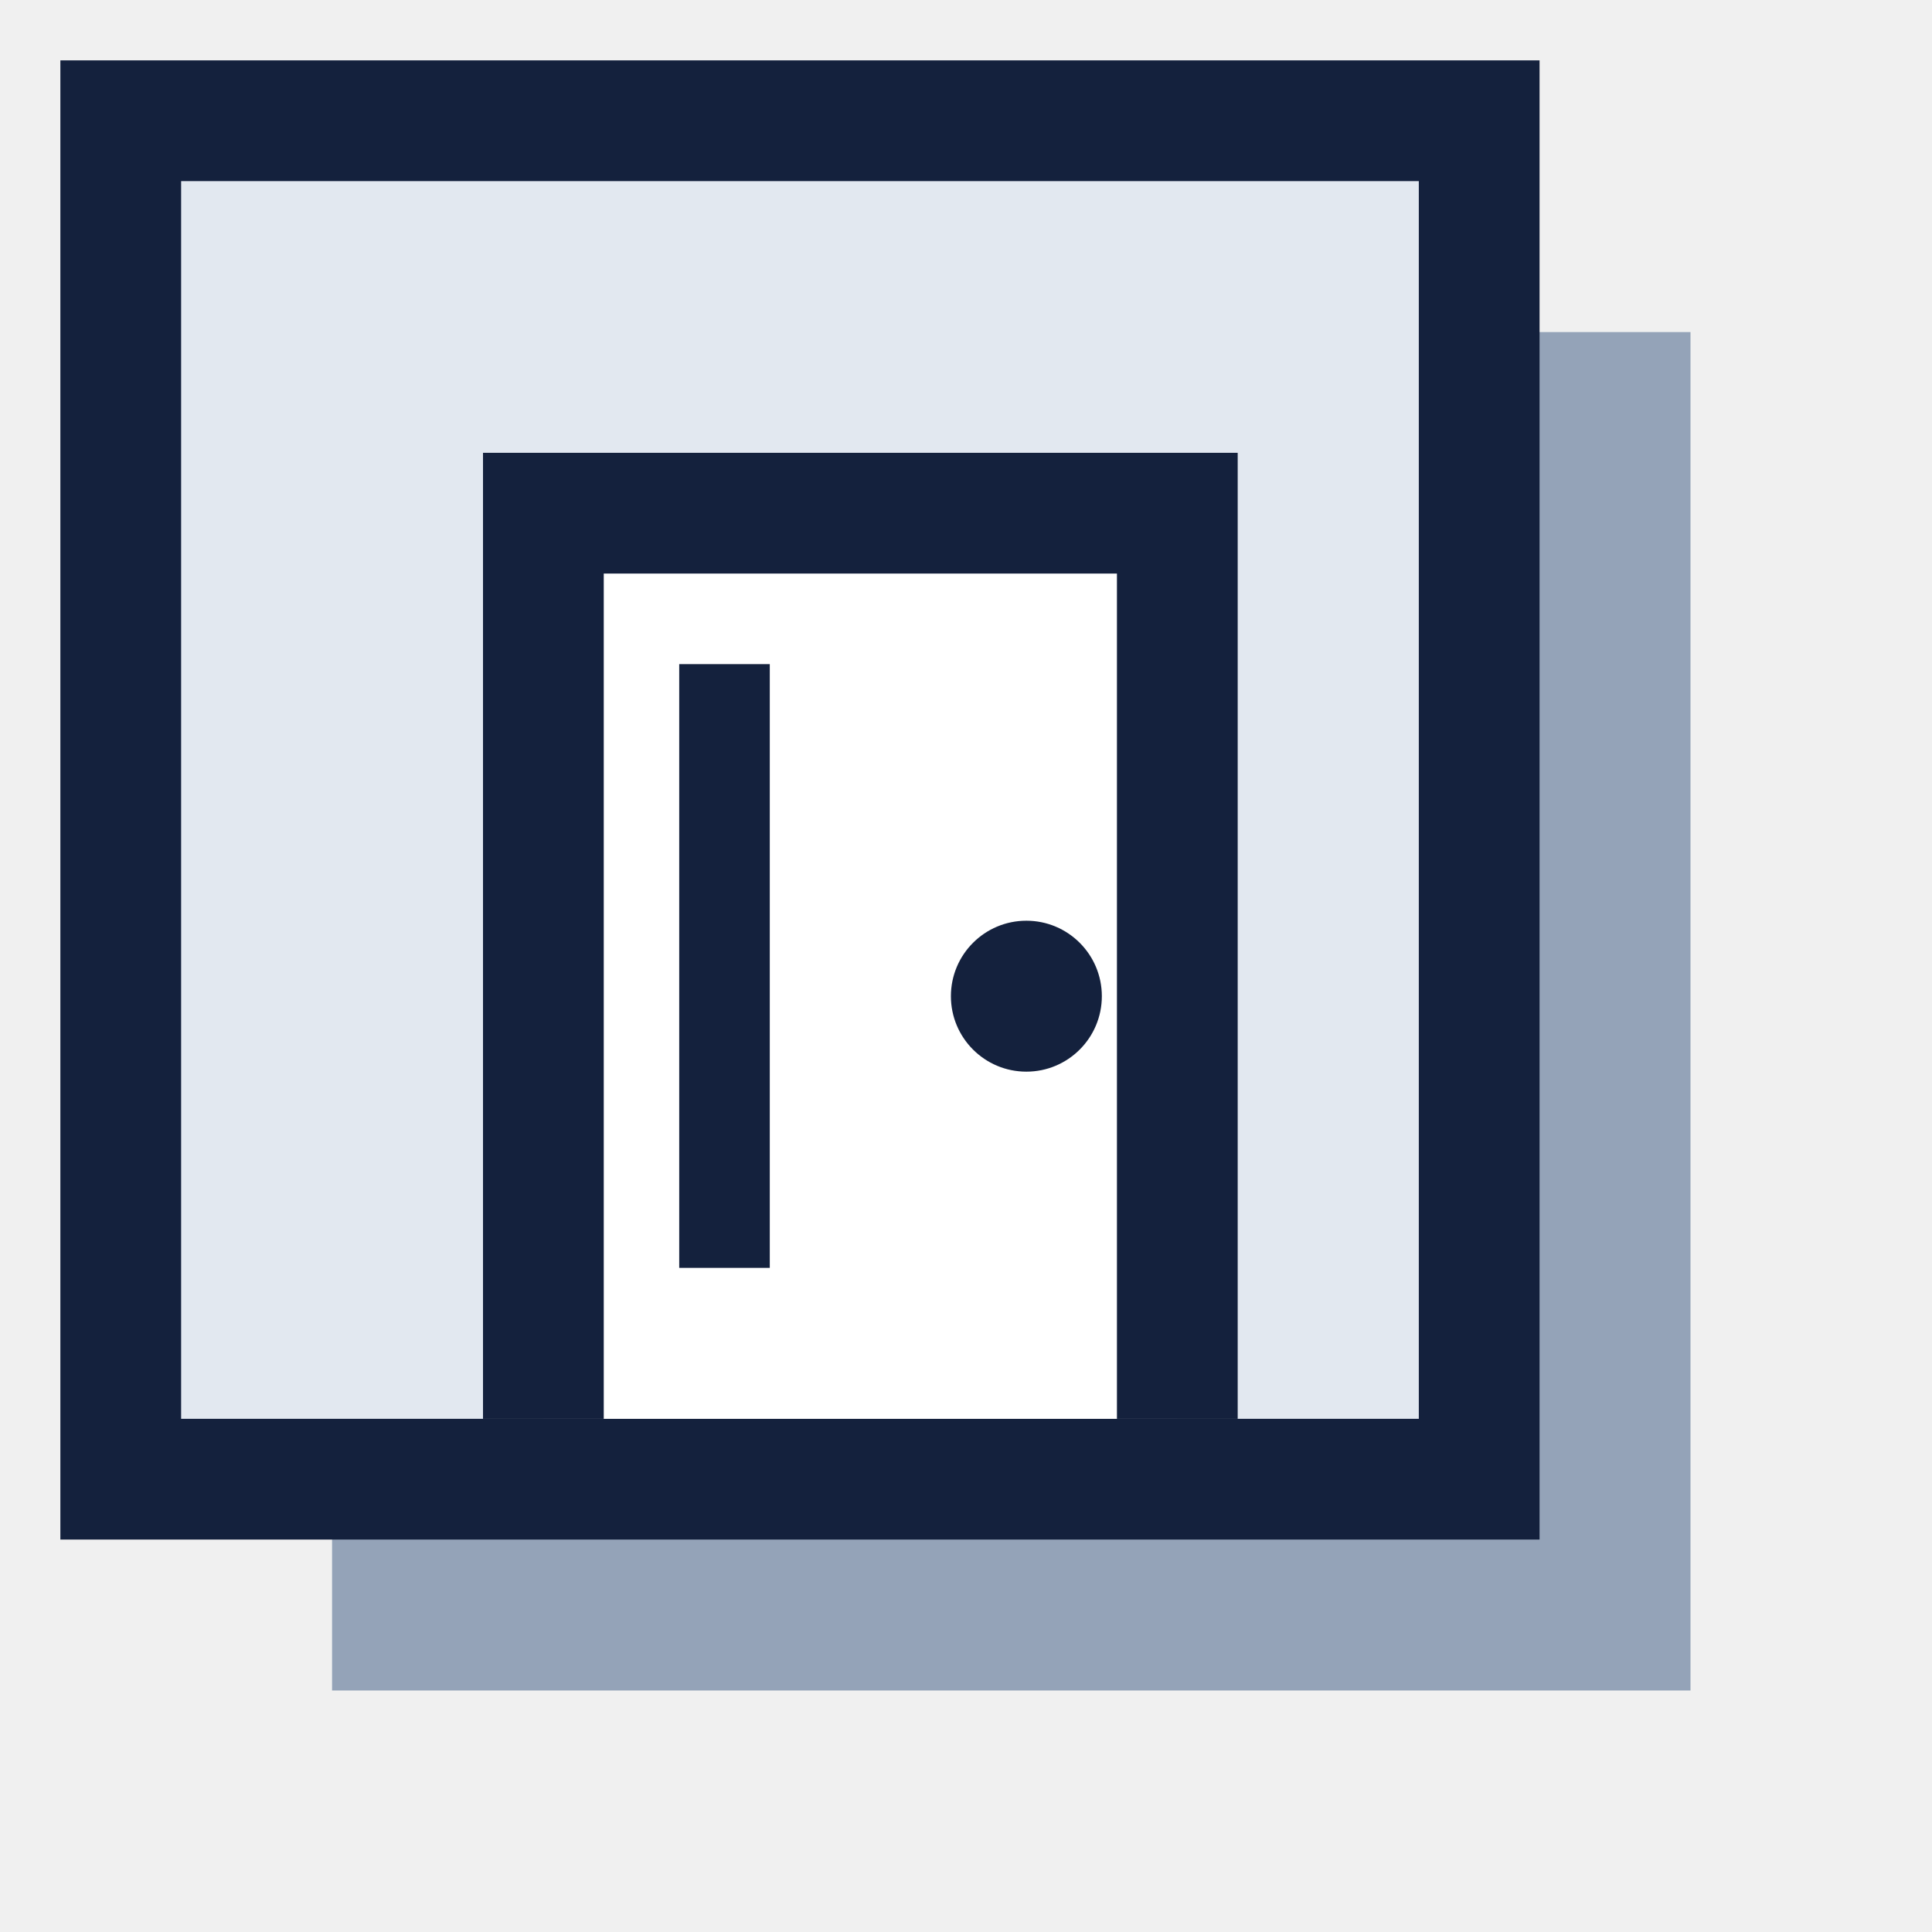
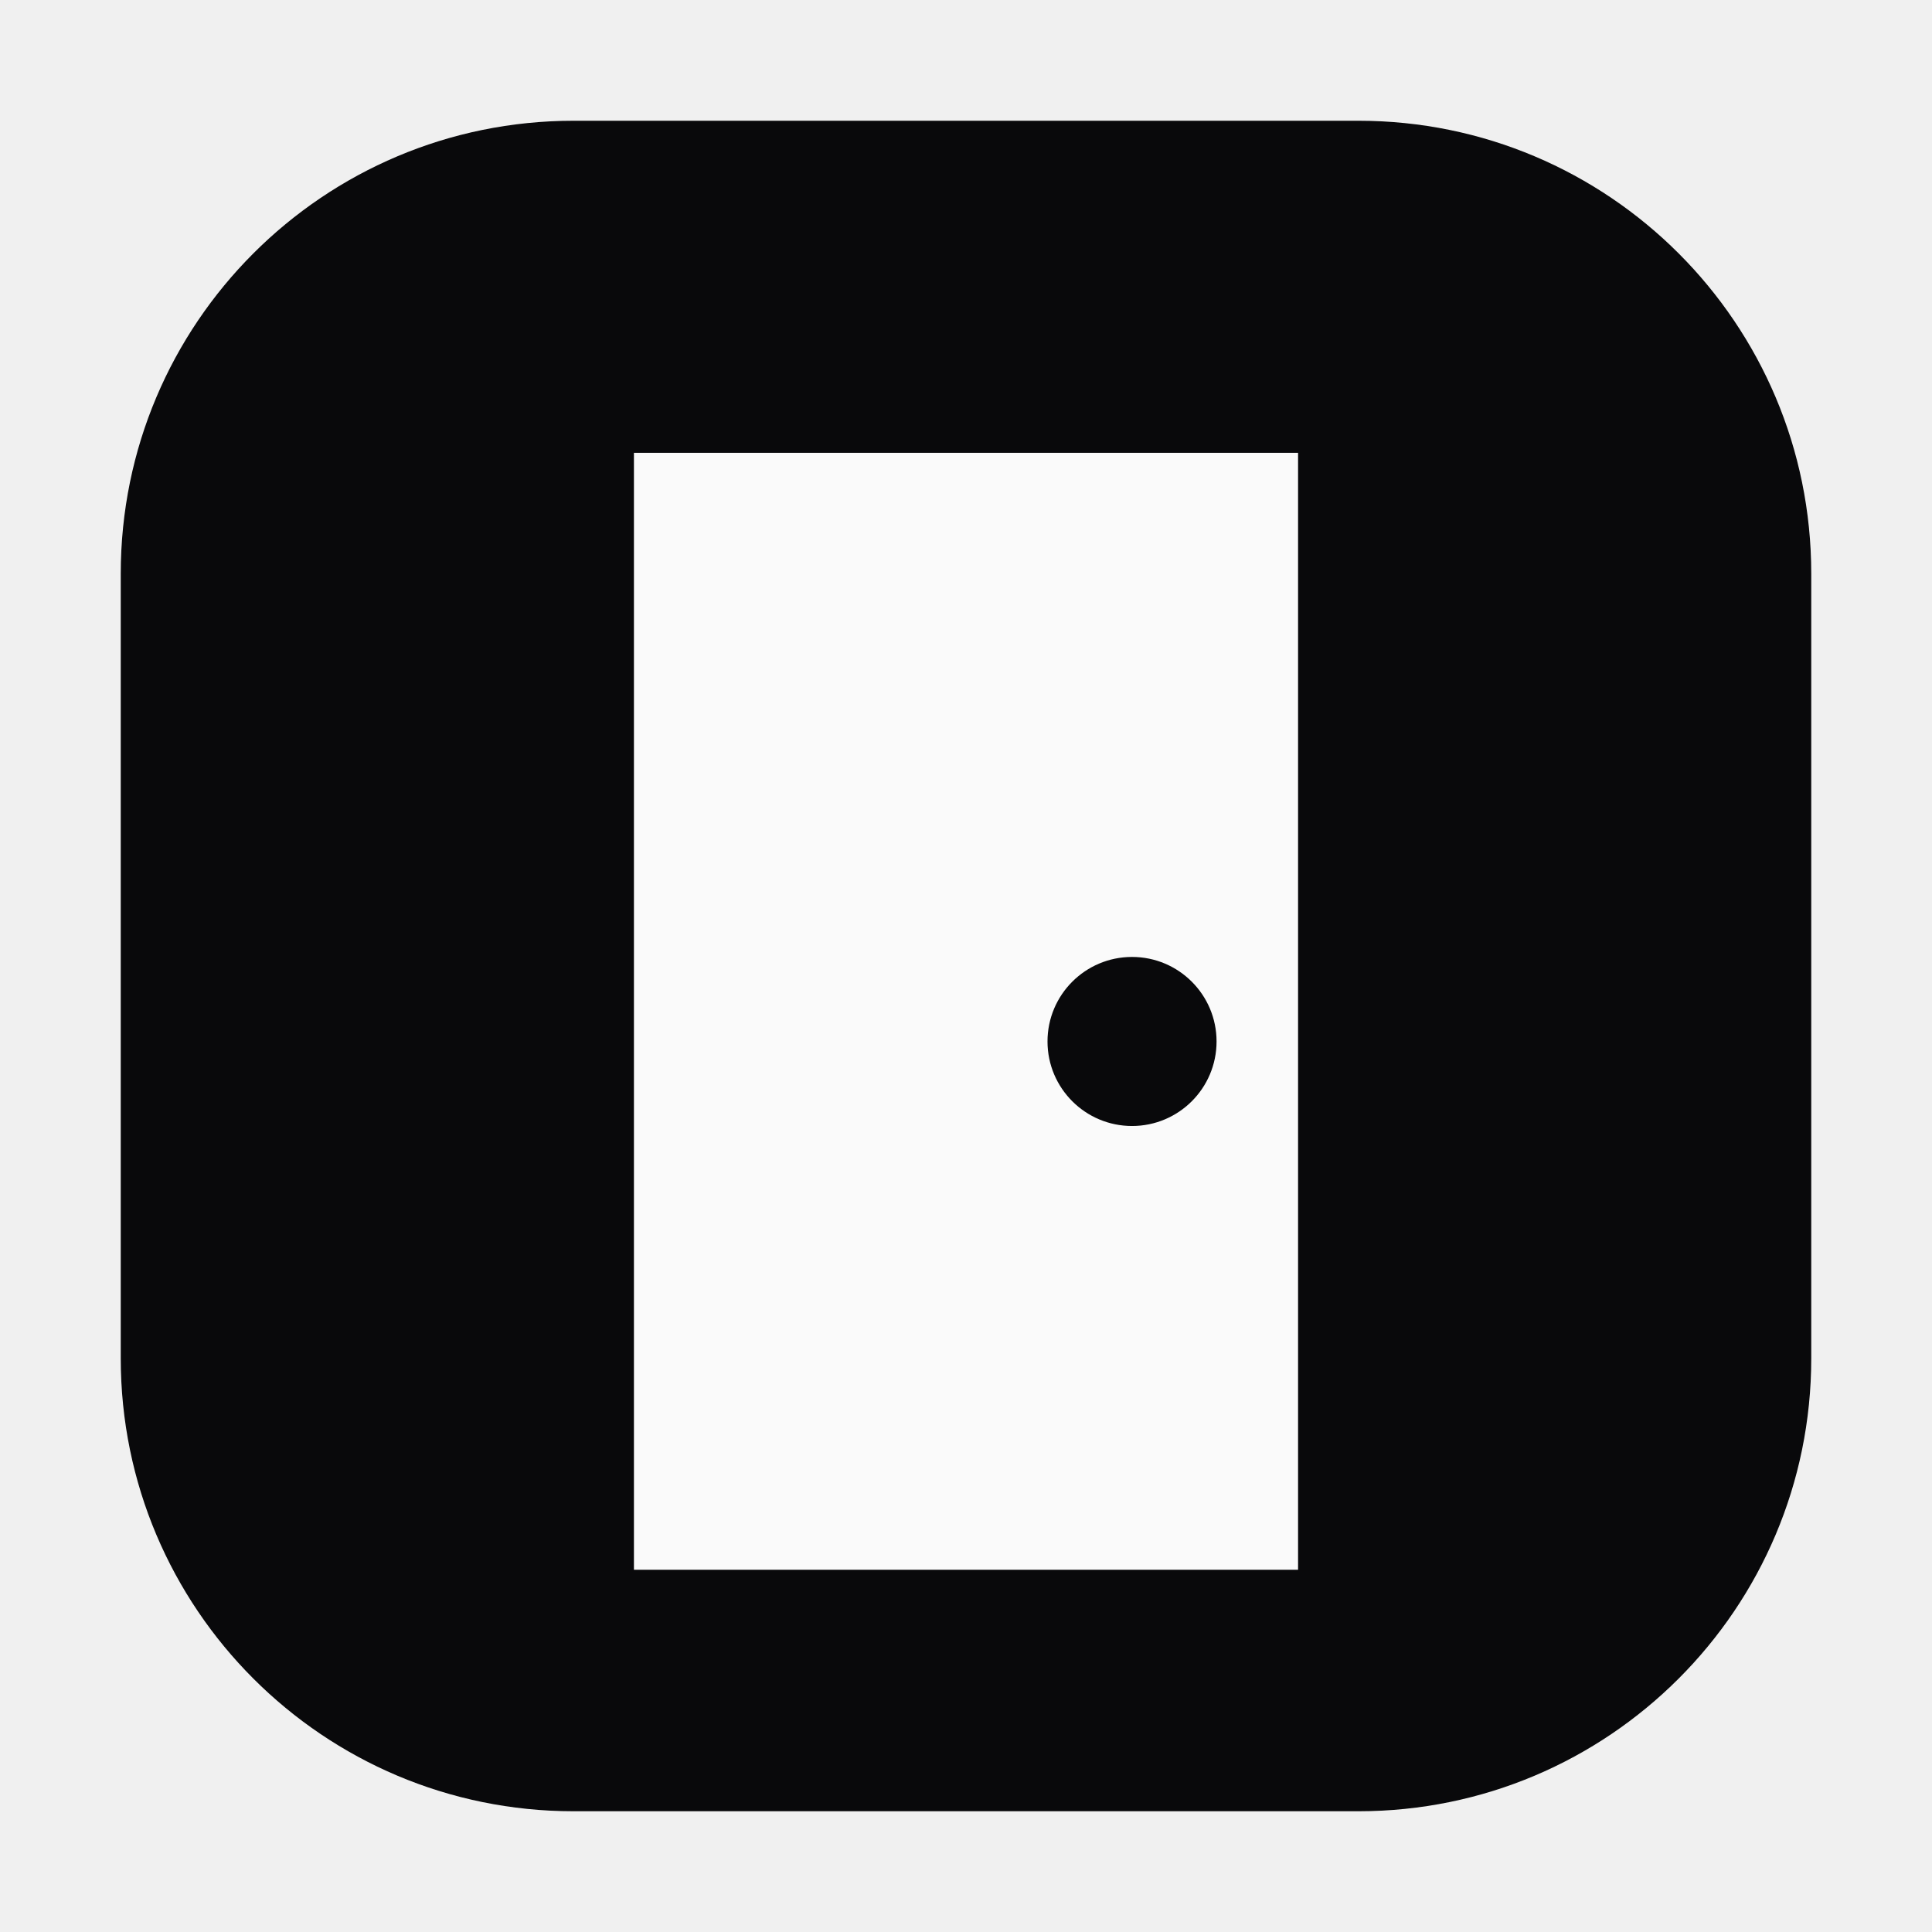
<svg xmlns="http://www.w3.org/2000/svg" viewBox="0 0 64 64" role="img" aria-label="Doorman">
-   <rect x="11" y="11" width="45" height="45" fill="#94a3b8" />
-   <rect x="4" y="4" width="45" height="45" fill="#e2e8f0" stroke="#14213d" stroke-width="4" />
-   <path d="M18 47V17h21v30" fill="#ffffff" stroke="#14213d" stroke-width="4" stroke-linejoin="miter" />
-   <path d="M24 22v20" stroke="#14213d" stroke-width="3" />
-   <circle cx="34" cy="33" r="2.5" fill="#14213d" />
+   <style>.t{fill:#09090b}.d{fill:#fafafa}@media (prefers-color-scheme: dark){.t{fill:#fafafa}.d{fill:#09090b}}</style>
+   <rect x="4" y="4" width="56" height="56" rx="15" class="t" />
+   <path d="M21 52V15h22v37z" class="d" />
+   <circle cx="37.5" cy="34.5" r="2.8" class="t" />
</svg>
